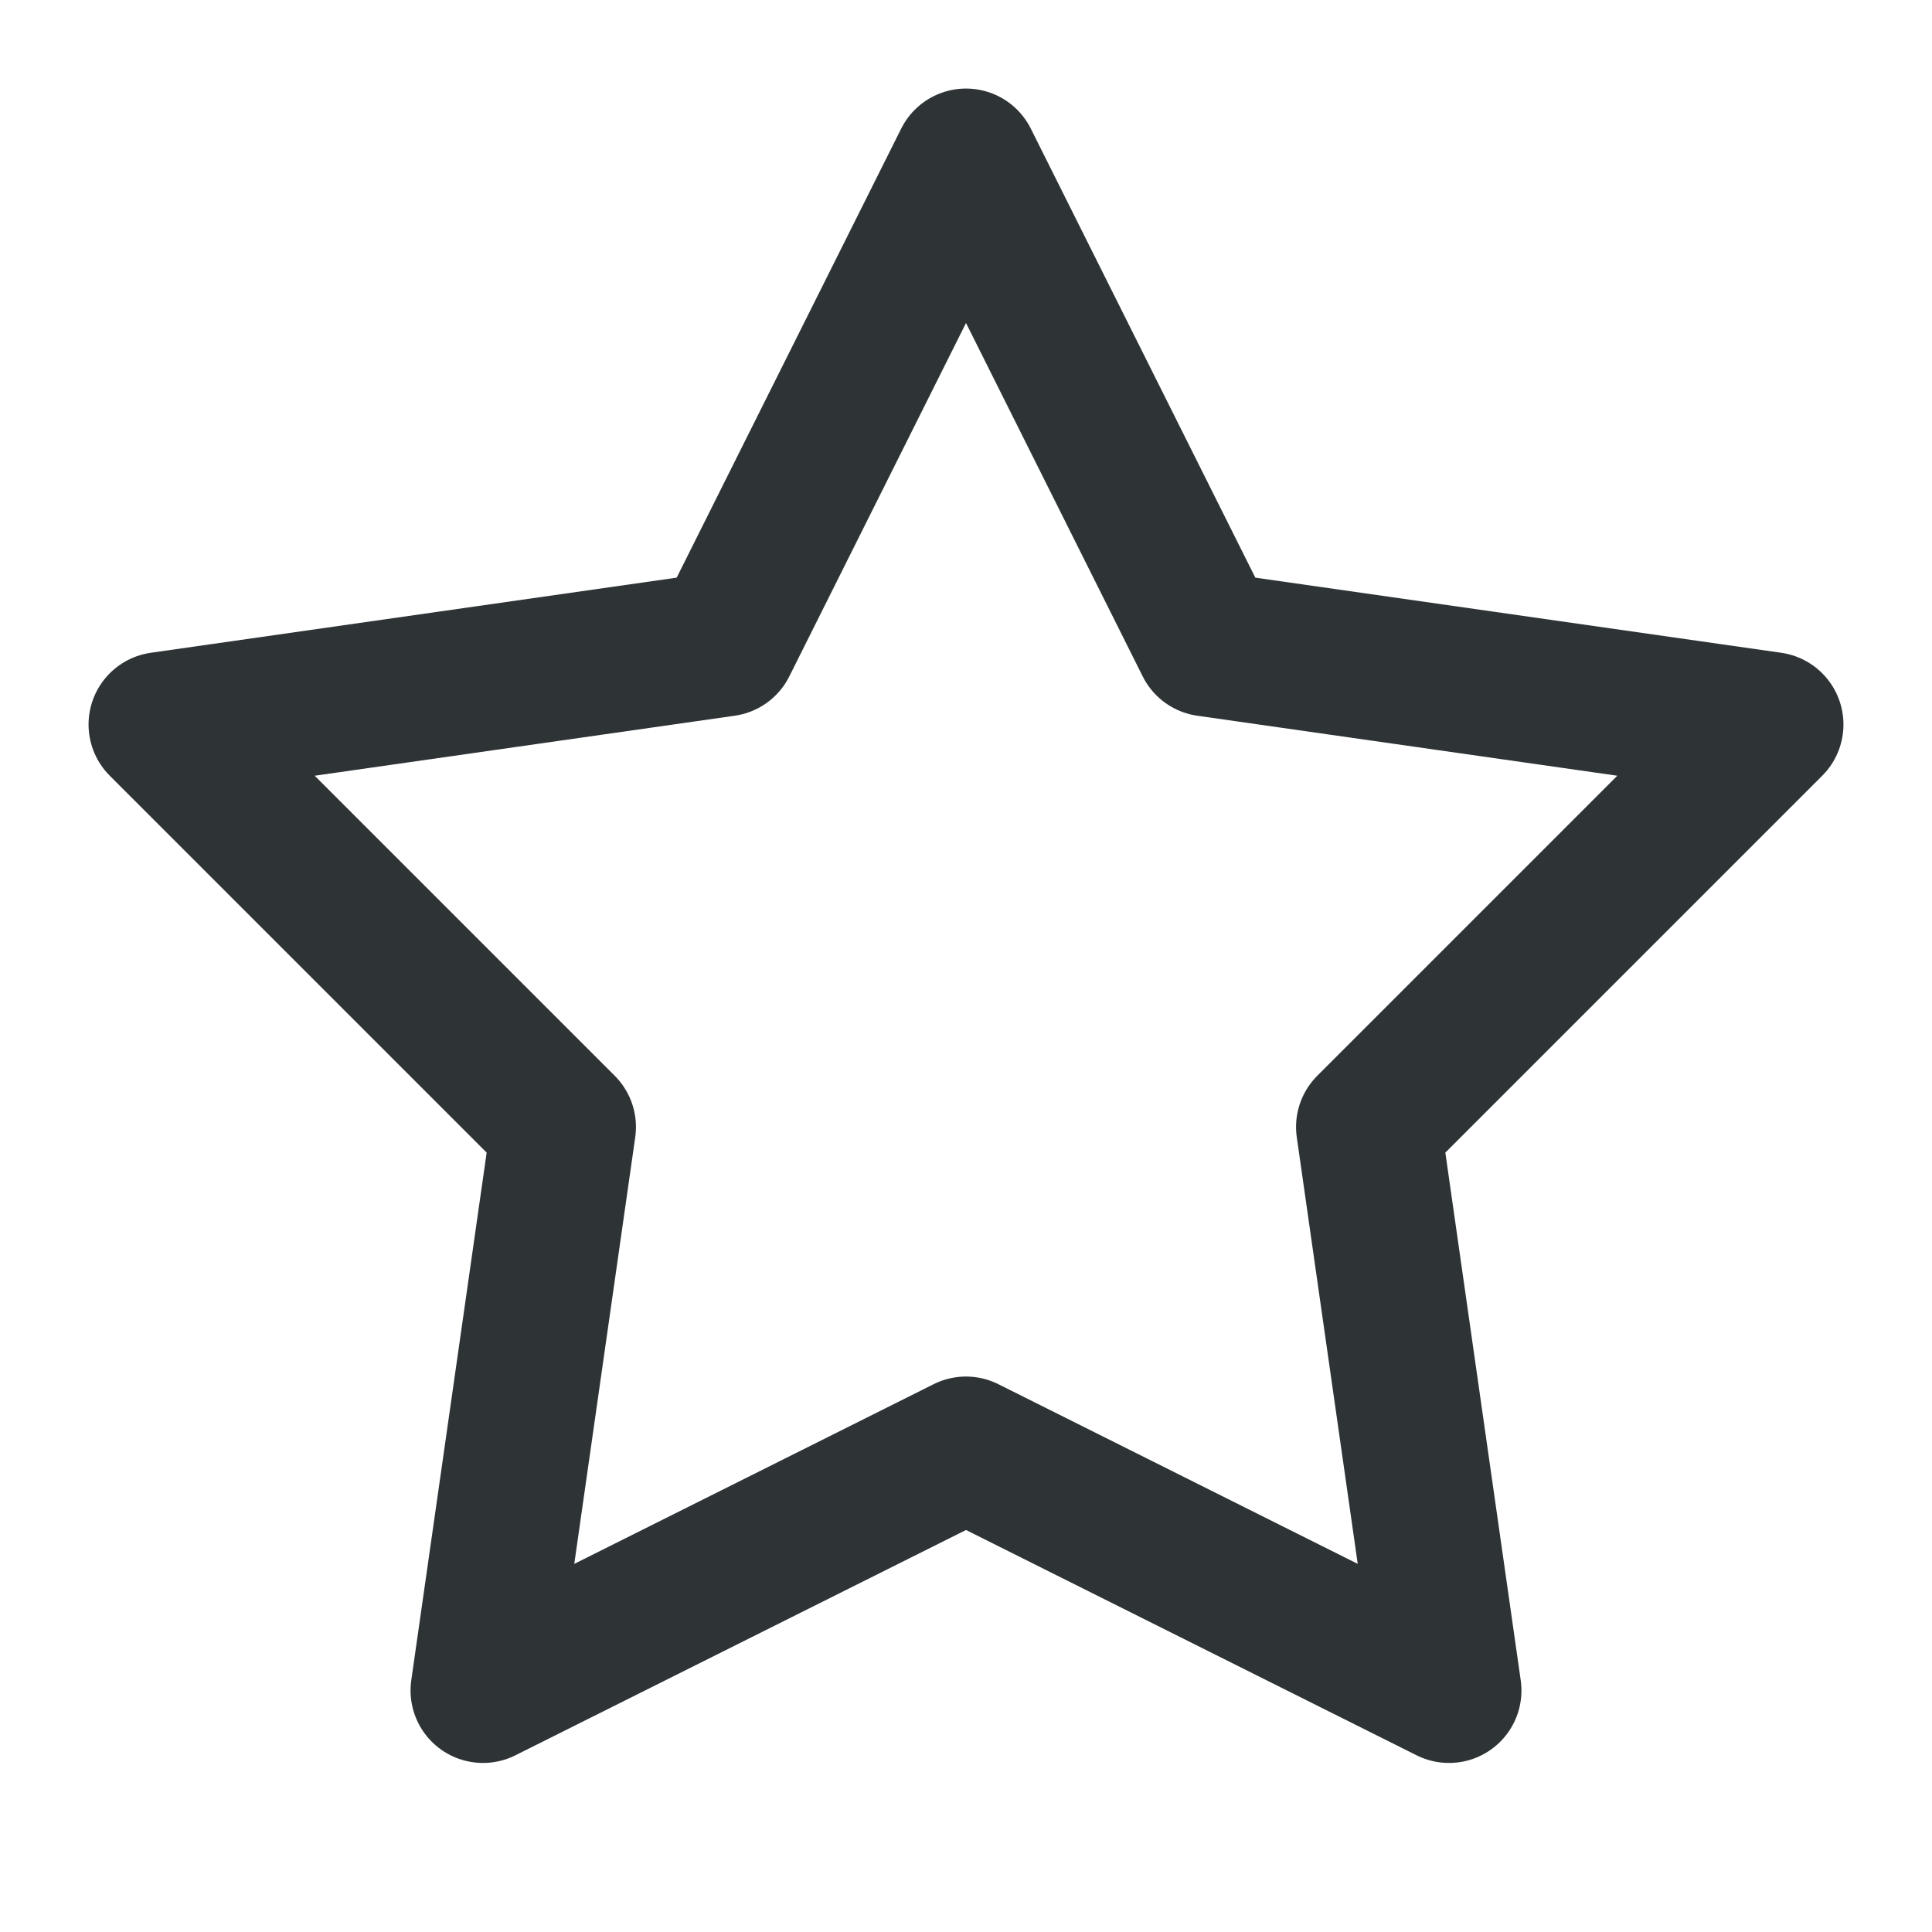
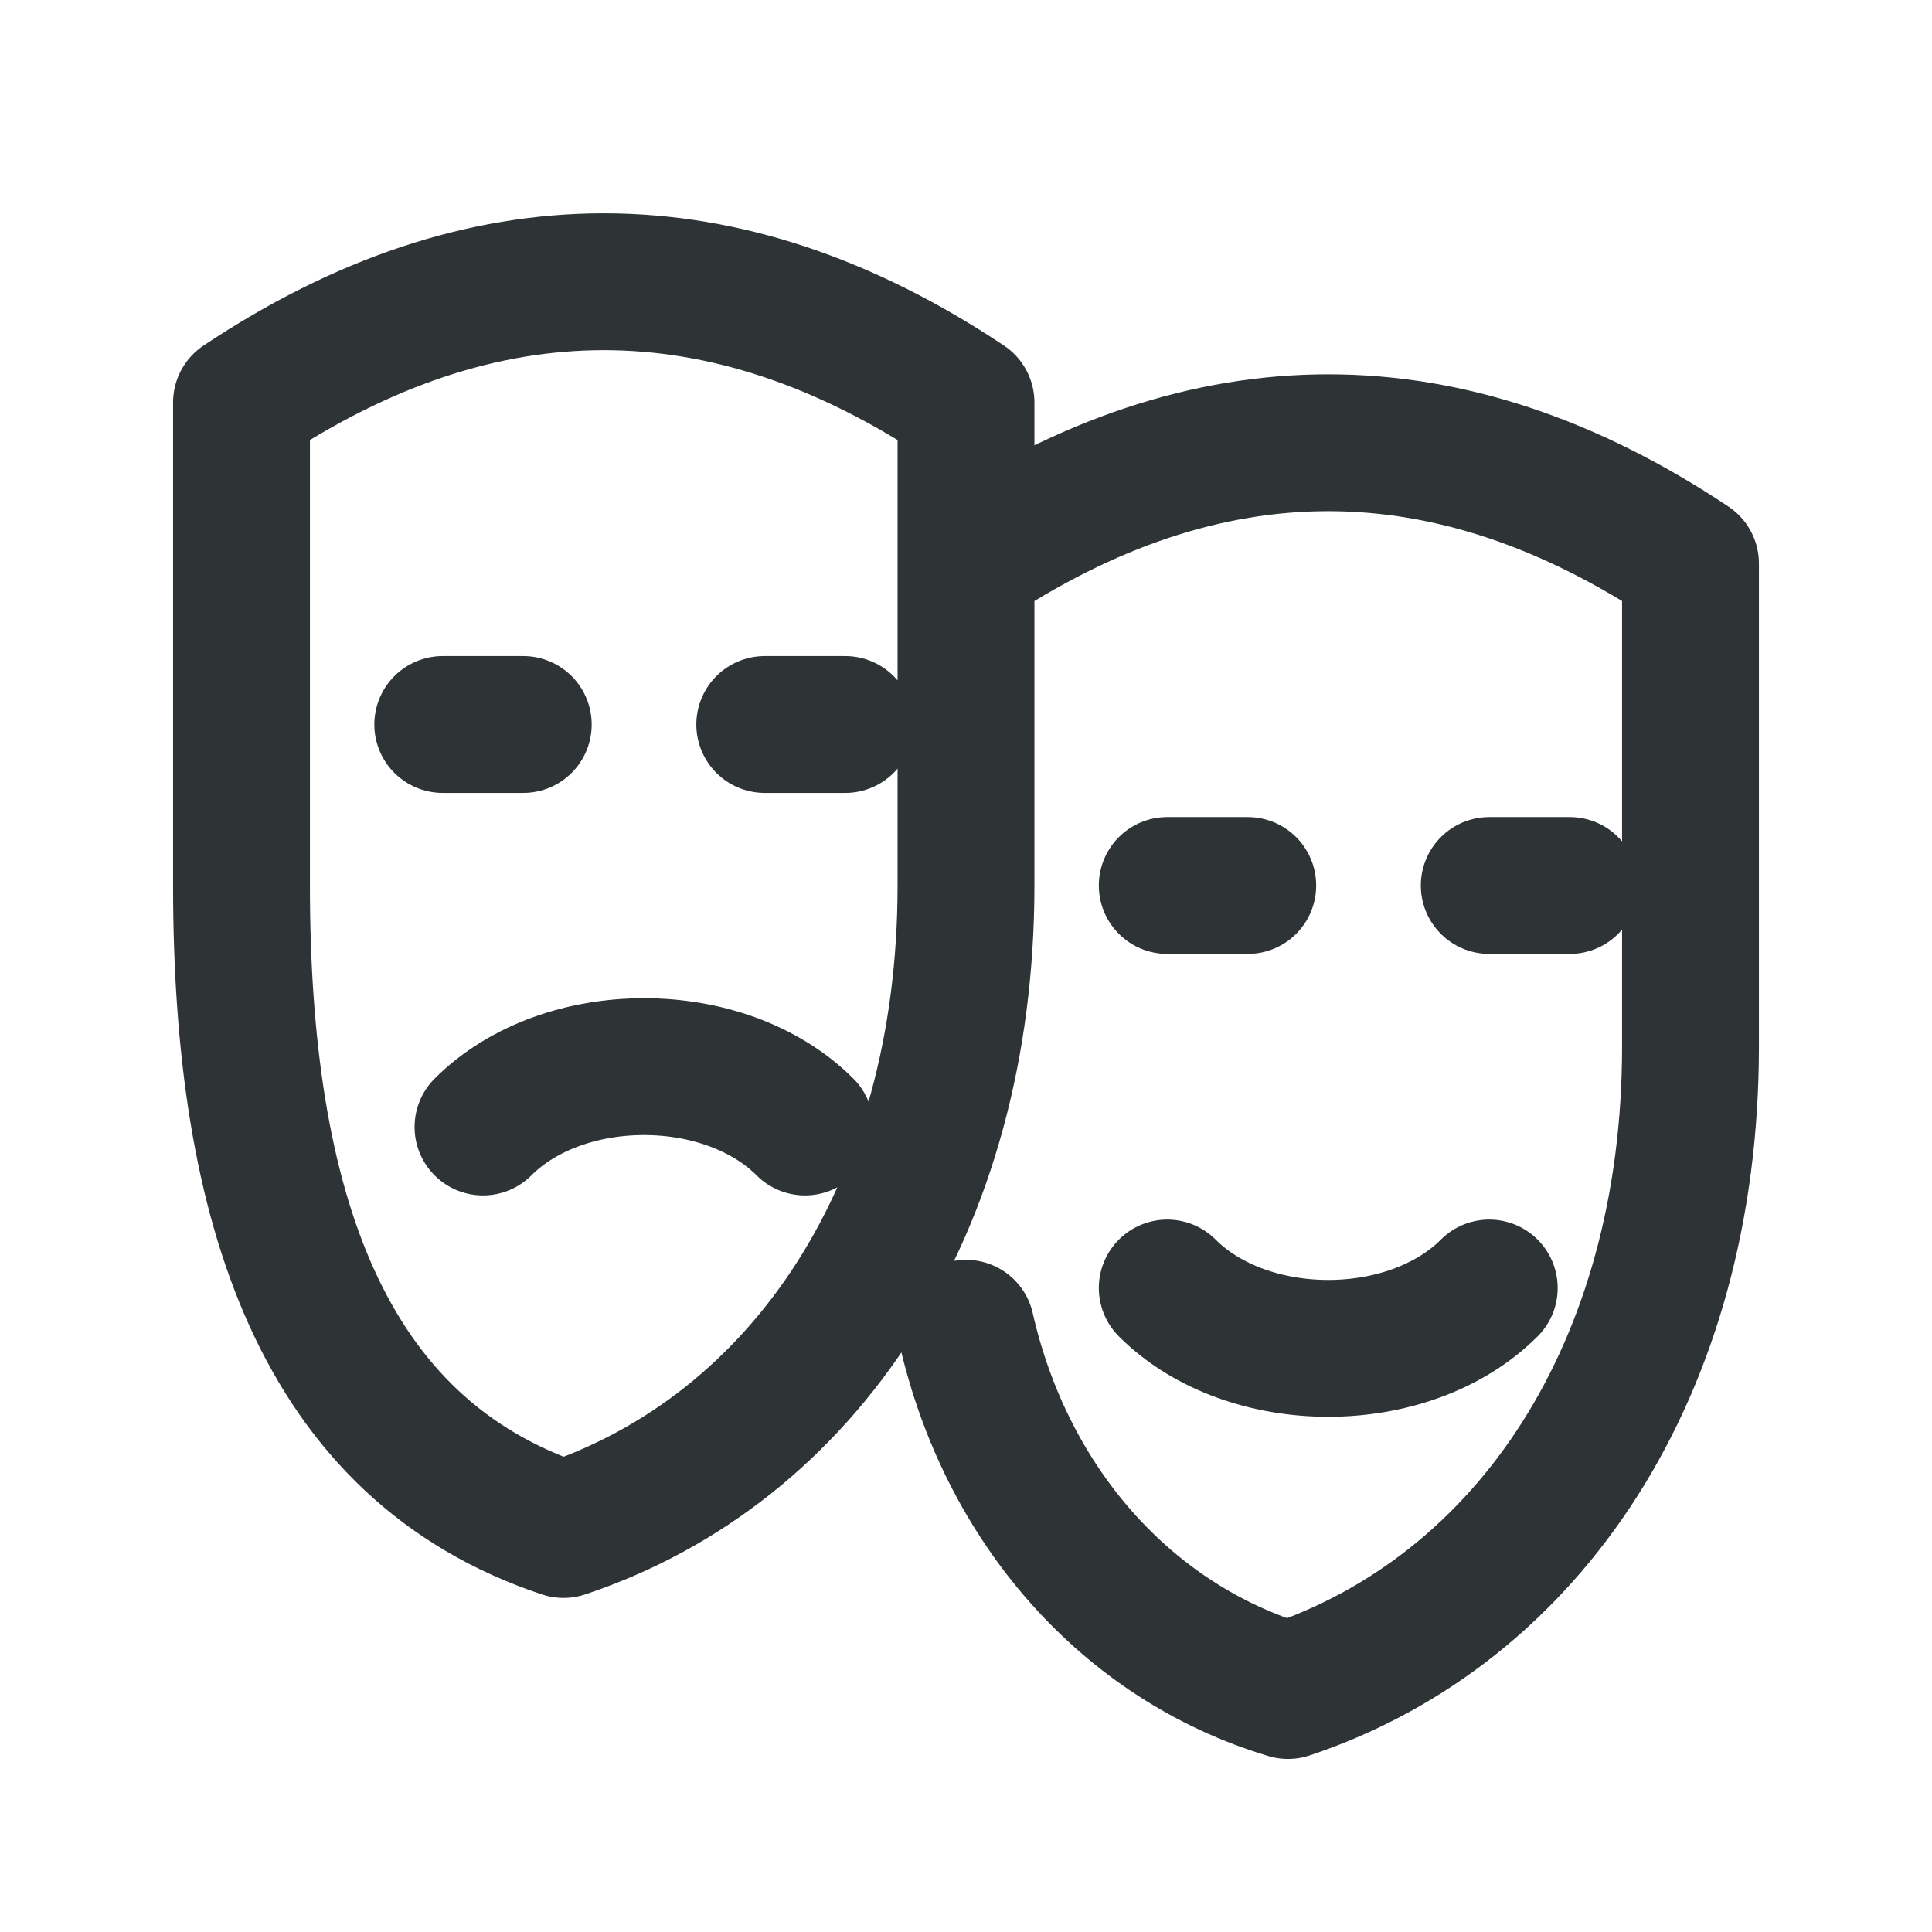
<svg xmlns="http://www.w3.org/2000/svg" width="64" height="64" viewBox="0 0 24 24">
-   <g fill="none" stroke="#2e3436" stroke-width="1.8" stroke-linecap="round" stroke-linejoin="round">
-     <path d="m12 2 3 6 7 1-5 5 1 7-6-3-6 3 1-7-5-5 7-1z" />
+   <g fill="none" stroke="#2e3436" stroke-width="1.7" stroke-linecap="round" stroke-linejoin="round">
+     <path d="M3 5c3-2 6-2 9 0v6c0 4-2 7-5 8-3-1-4-4-4-8zM12 7c3-2 6-2 9 0v6c0 4-2 7-5 8-2-.6-3.5-2.3-4-4.5M5.5 9h1m3 0h1M6 14c1-1 3-1 4 0m4.5-3h1m3 0h1m-5 5c1 1 3 1 4 0" />
  </g>
</svg>
